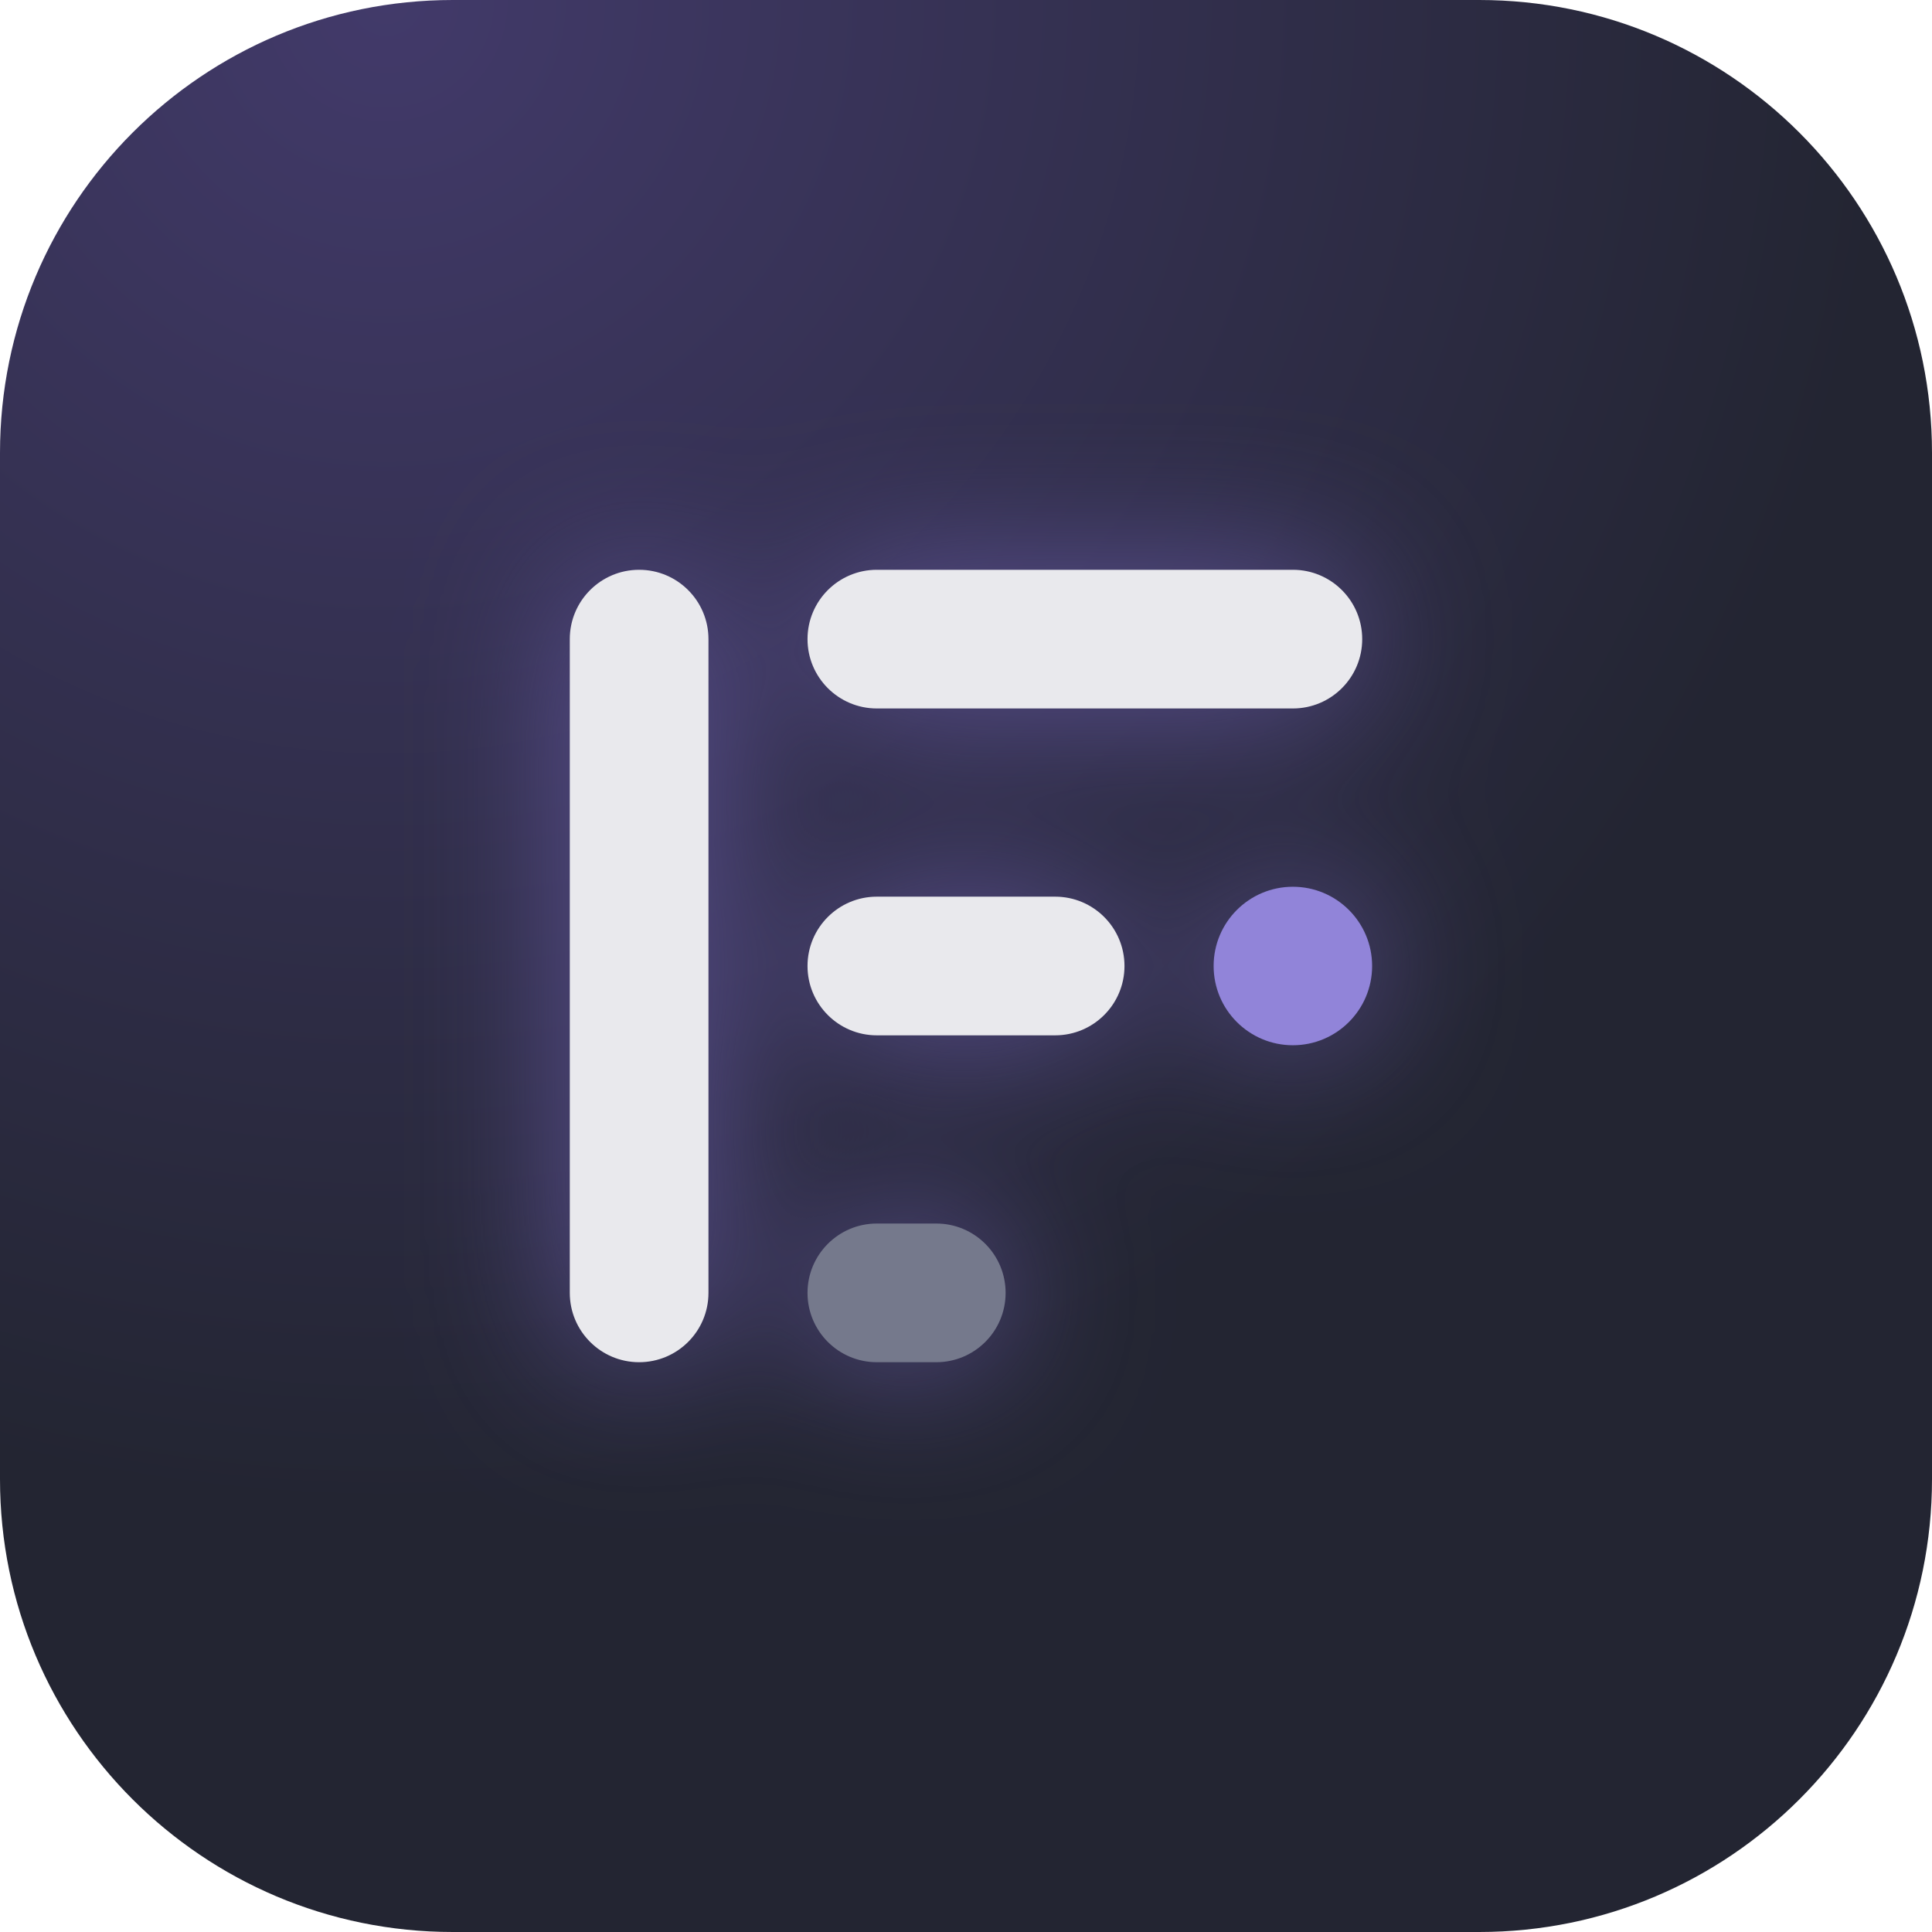
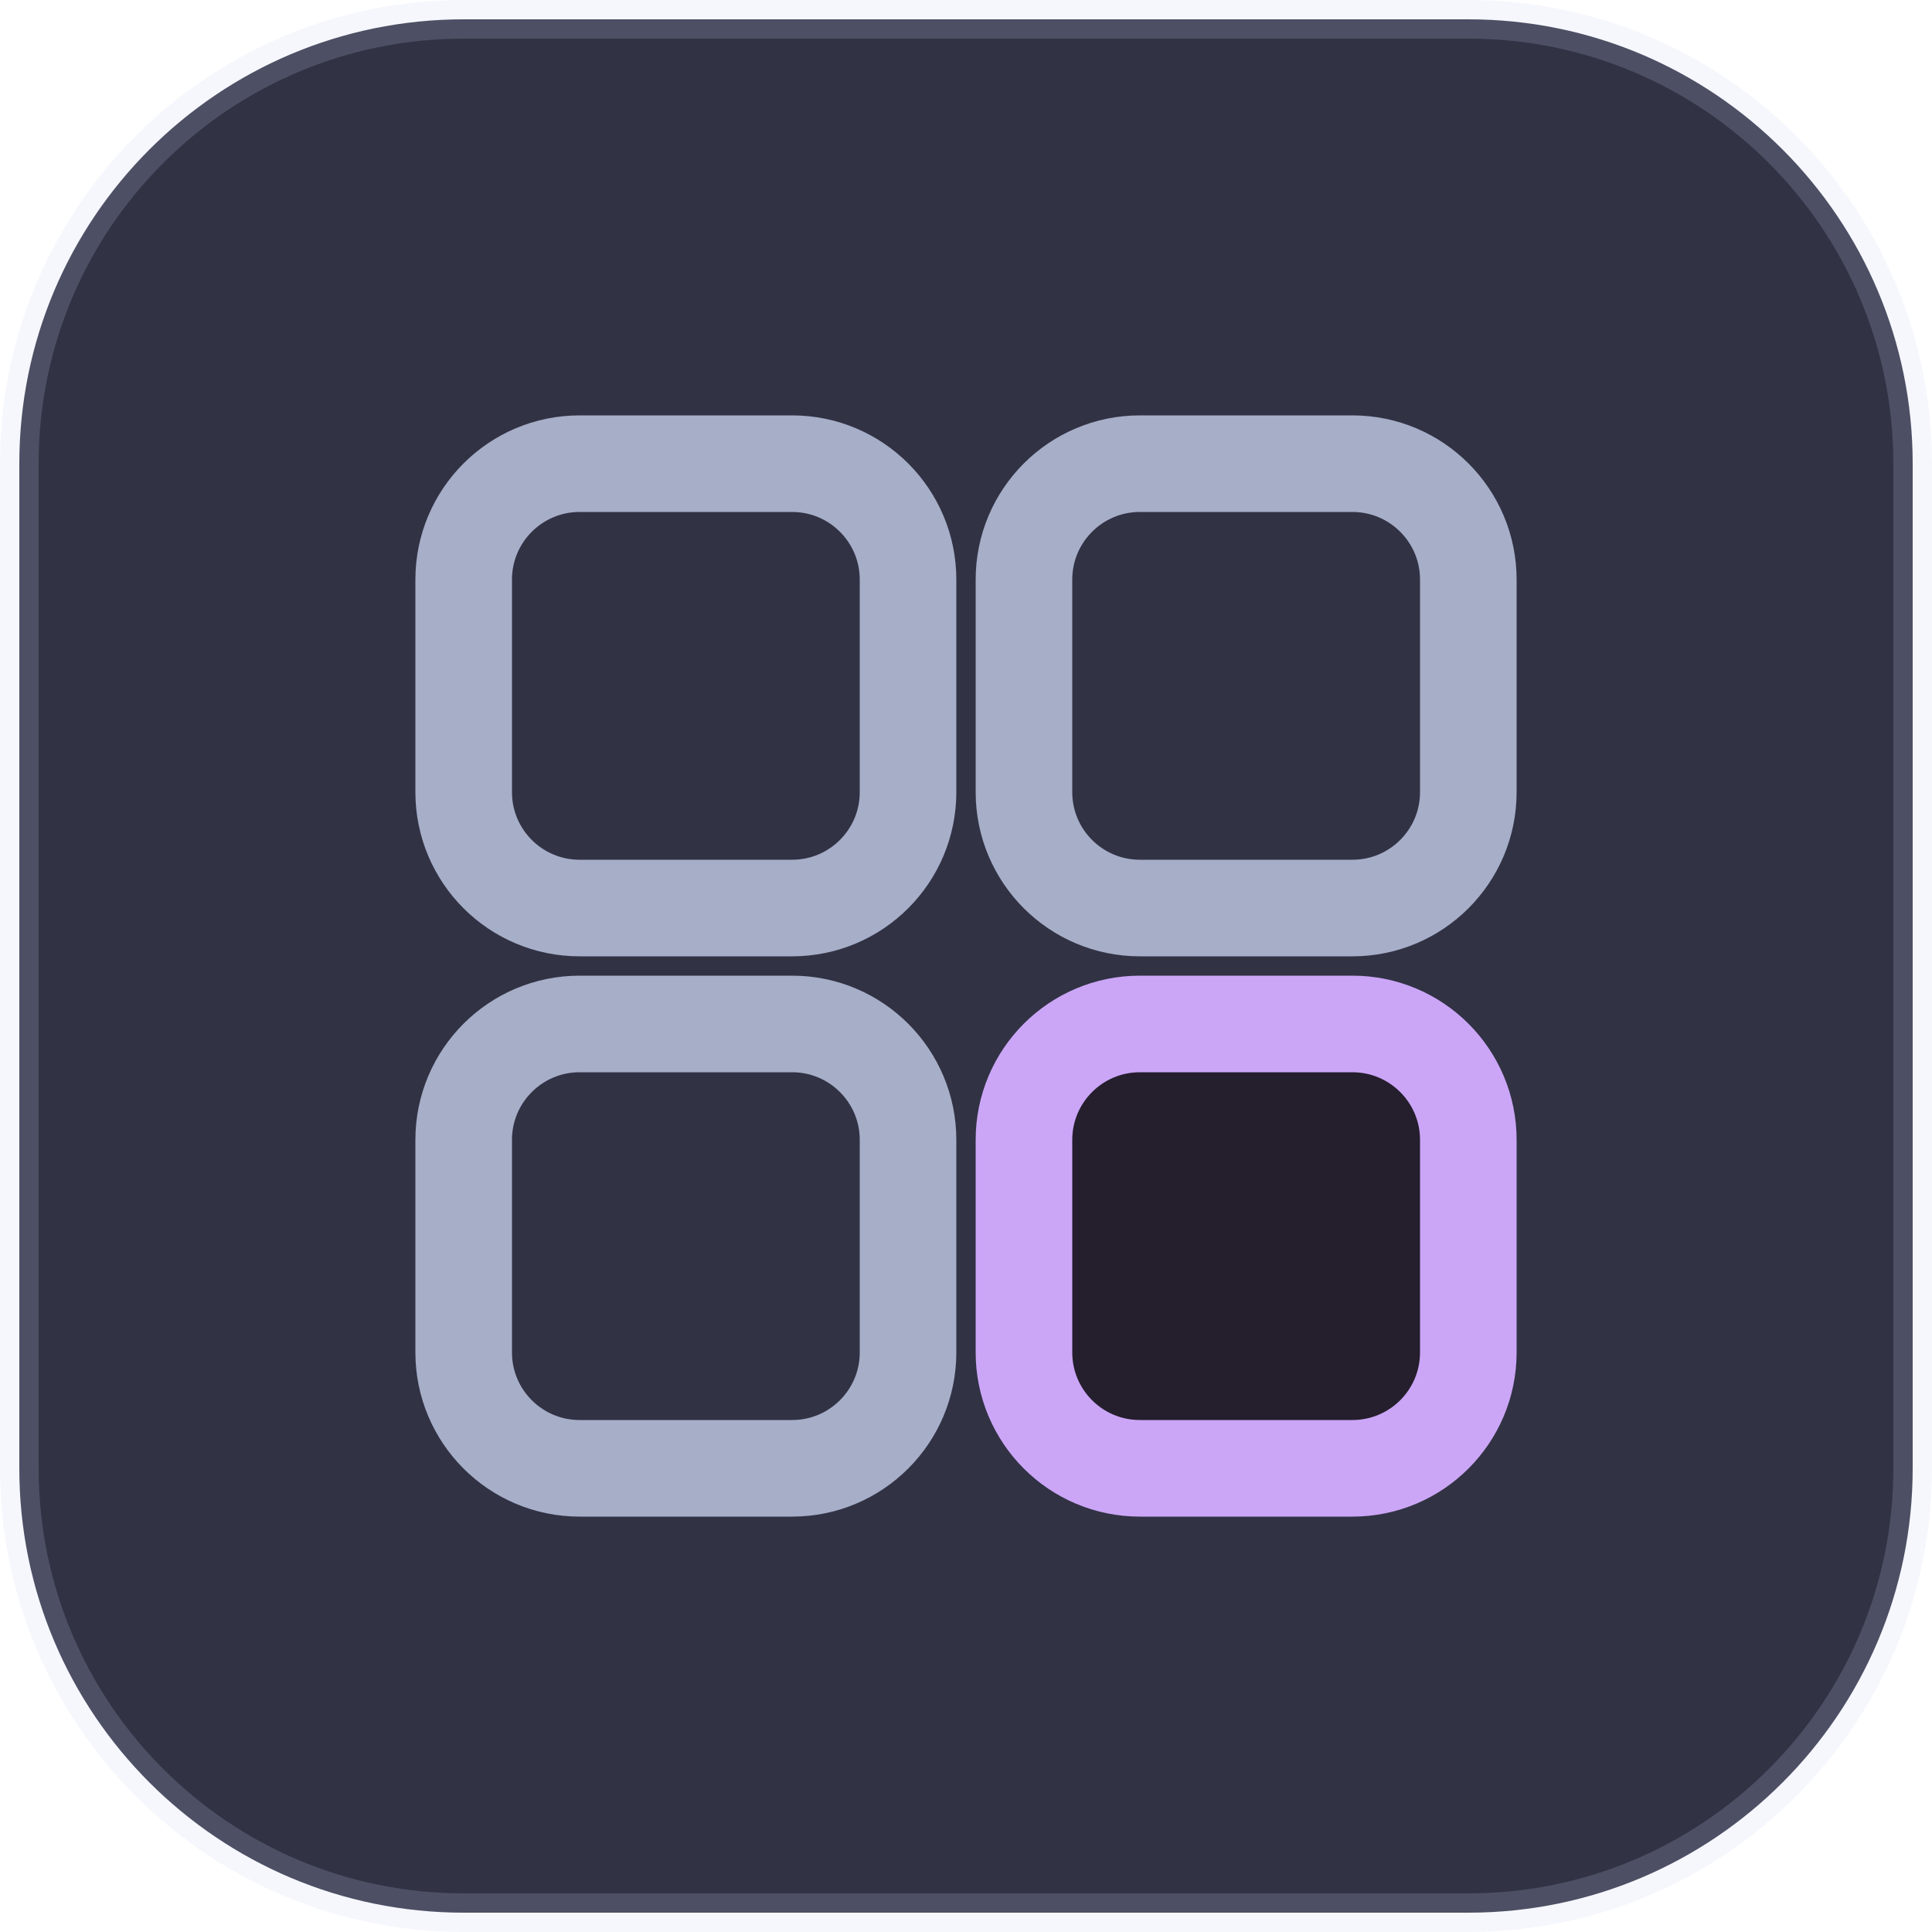
<svg xmlns="http://www.w3.org/2000/svg" width="1024" height="1024" viewBox="0 0 1024 1024">
-   <defs>
-     <radialGradient id="bg" gradientUnits="userSpaceOnUse" cx="204.8" cy="0" r="1228.8">
-       <stop offset="0" stop-color="#423a6a" />
-       <stop offset="0.65" stop-color="#232532" />
-     </radialGradient>
-     <filter id="glow" x="-50%" y="-50%" width="200%" height="200%" color-interpolation-filters="sRGB">
-       <feGaussianBlur in="SourceAlpha" stdDeviation="3.8" result="blur" />
-       <feFlood flood-color="#5d5294" />
-       <feComposite operator="in" in2="blur" result="shadow" />
-       <feMerge>
-         <feMergeNode in="shadow" />
-         <feMergeNode in="SourceGraphic" />
-       </feMerge>
-     </filter>
-   </defs>
-   <rect width="1024" height="1024" rx="240" fill="url(#bg)" />
-   <g transform="translate(176 176) scale(10.5)">
-     <g filter="url(#glow)">
-       <rect x="12" y="12" width="7" height="40" rx="3.5" fill="#e9e9ed" />
-       <rect x="24" y="12" width="28" height="7" rx="3.5" fill="#e9e9ed" />
-       <rect x="24" y="28.5" width="16" height="7" rx="3.5" fill="#e9e9ed" />
-       <rect x="24" y="45" width="10" height="7" rx="3.5" fill="#75798c" />
-       <circle cx="48.5" cy="32" r="4" fill="#9184d9" />
+   <g transform="scale(10.24)">
+     <rect x="1" y="1" width="98" height="98" rx="23" fill="#313244" stroke="#CDD6F4" stroke-opacity="0.18" stroke-width="2" />
+     <g fill="none" stroke="#CDD6F4" stroke-opacity="0.75" stroke-width="5">
+       <rect x="24" y="24" width="23" height="23" rx="6" />
+       <rect x="53" y="24" width="23" height="23" rx="6" />
+       <rect x="24" y="53" width="23" height="23" rx="6" />
    </g>
+     <rect x="53" y="53" width="23" height="23" rx="6" fill="#251E2D" stroke="#CBA6F7" stroke-width="5" />
  </g>
</svg>
